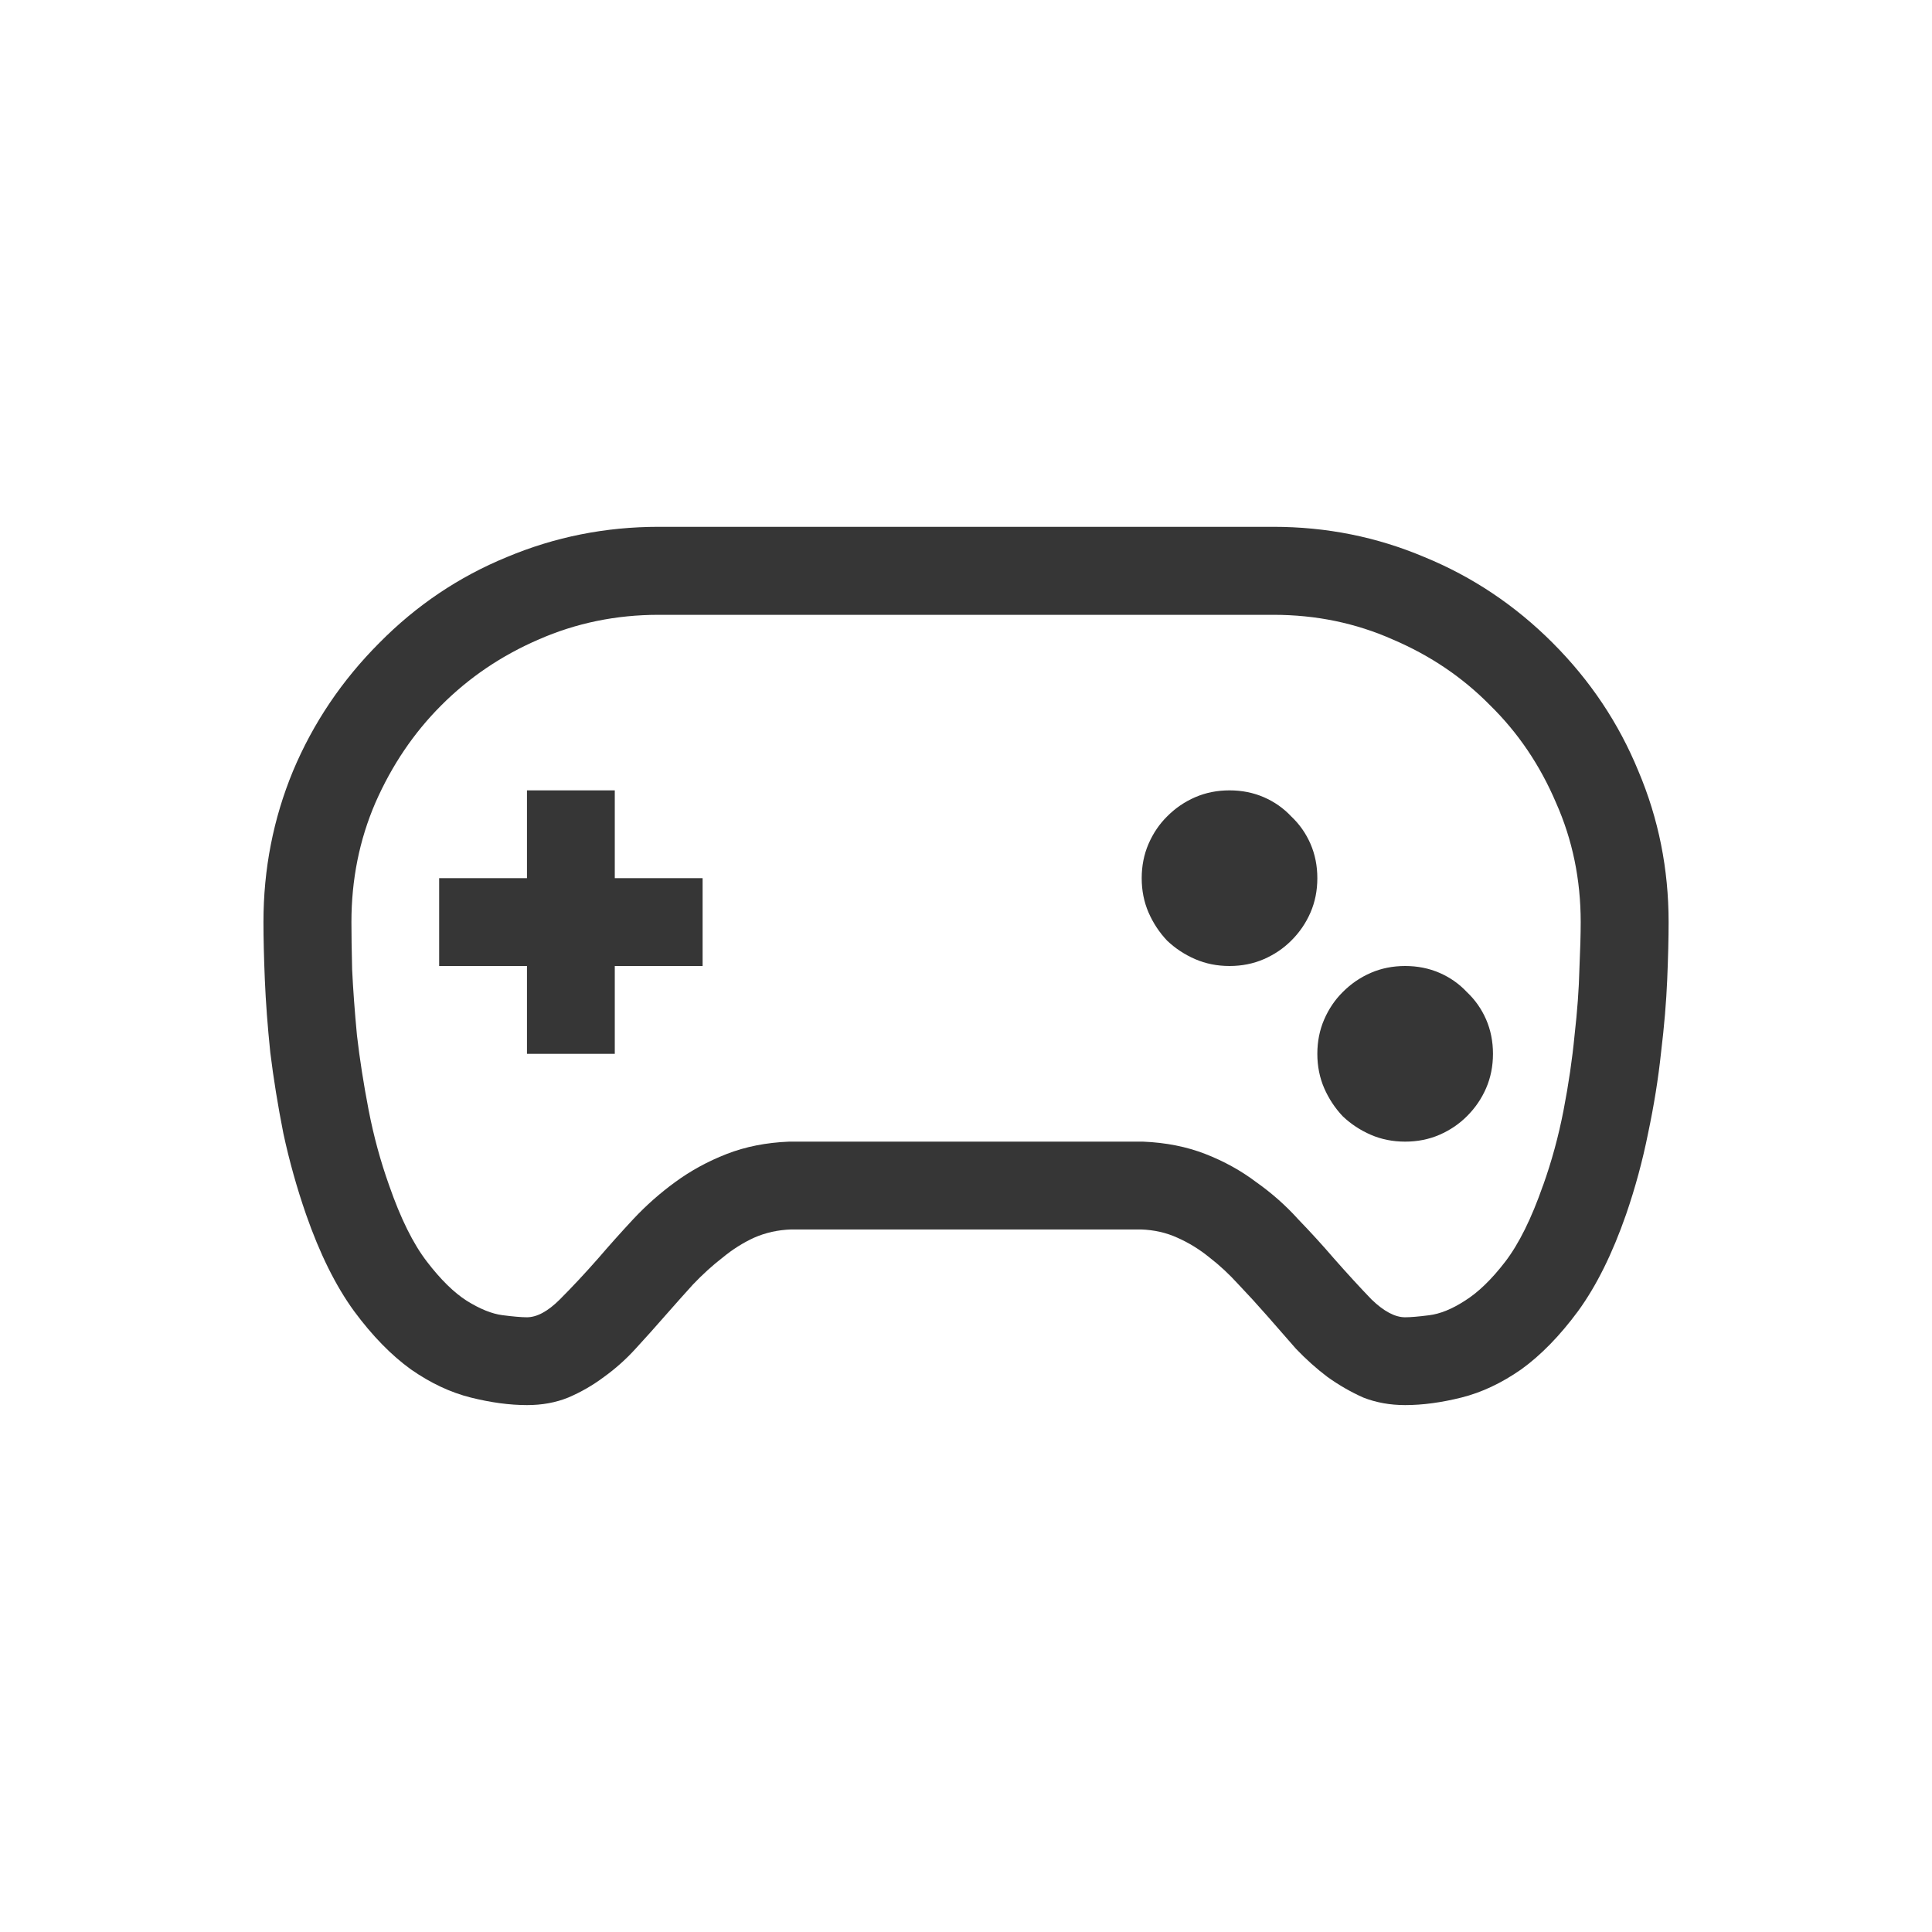
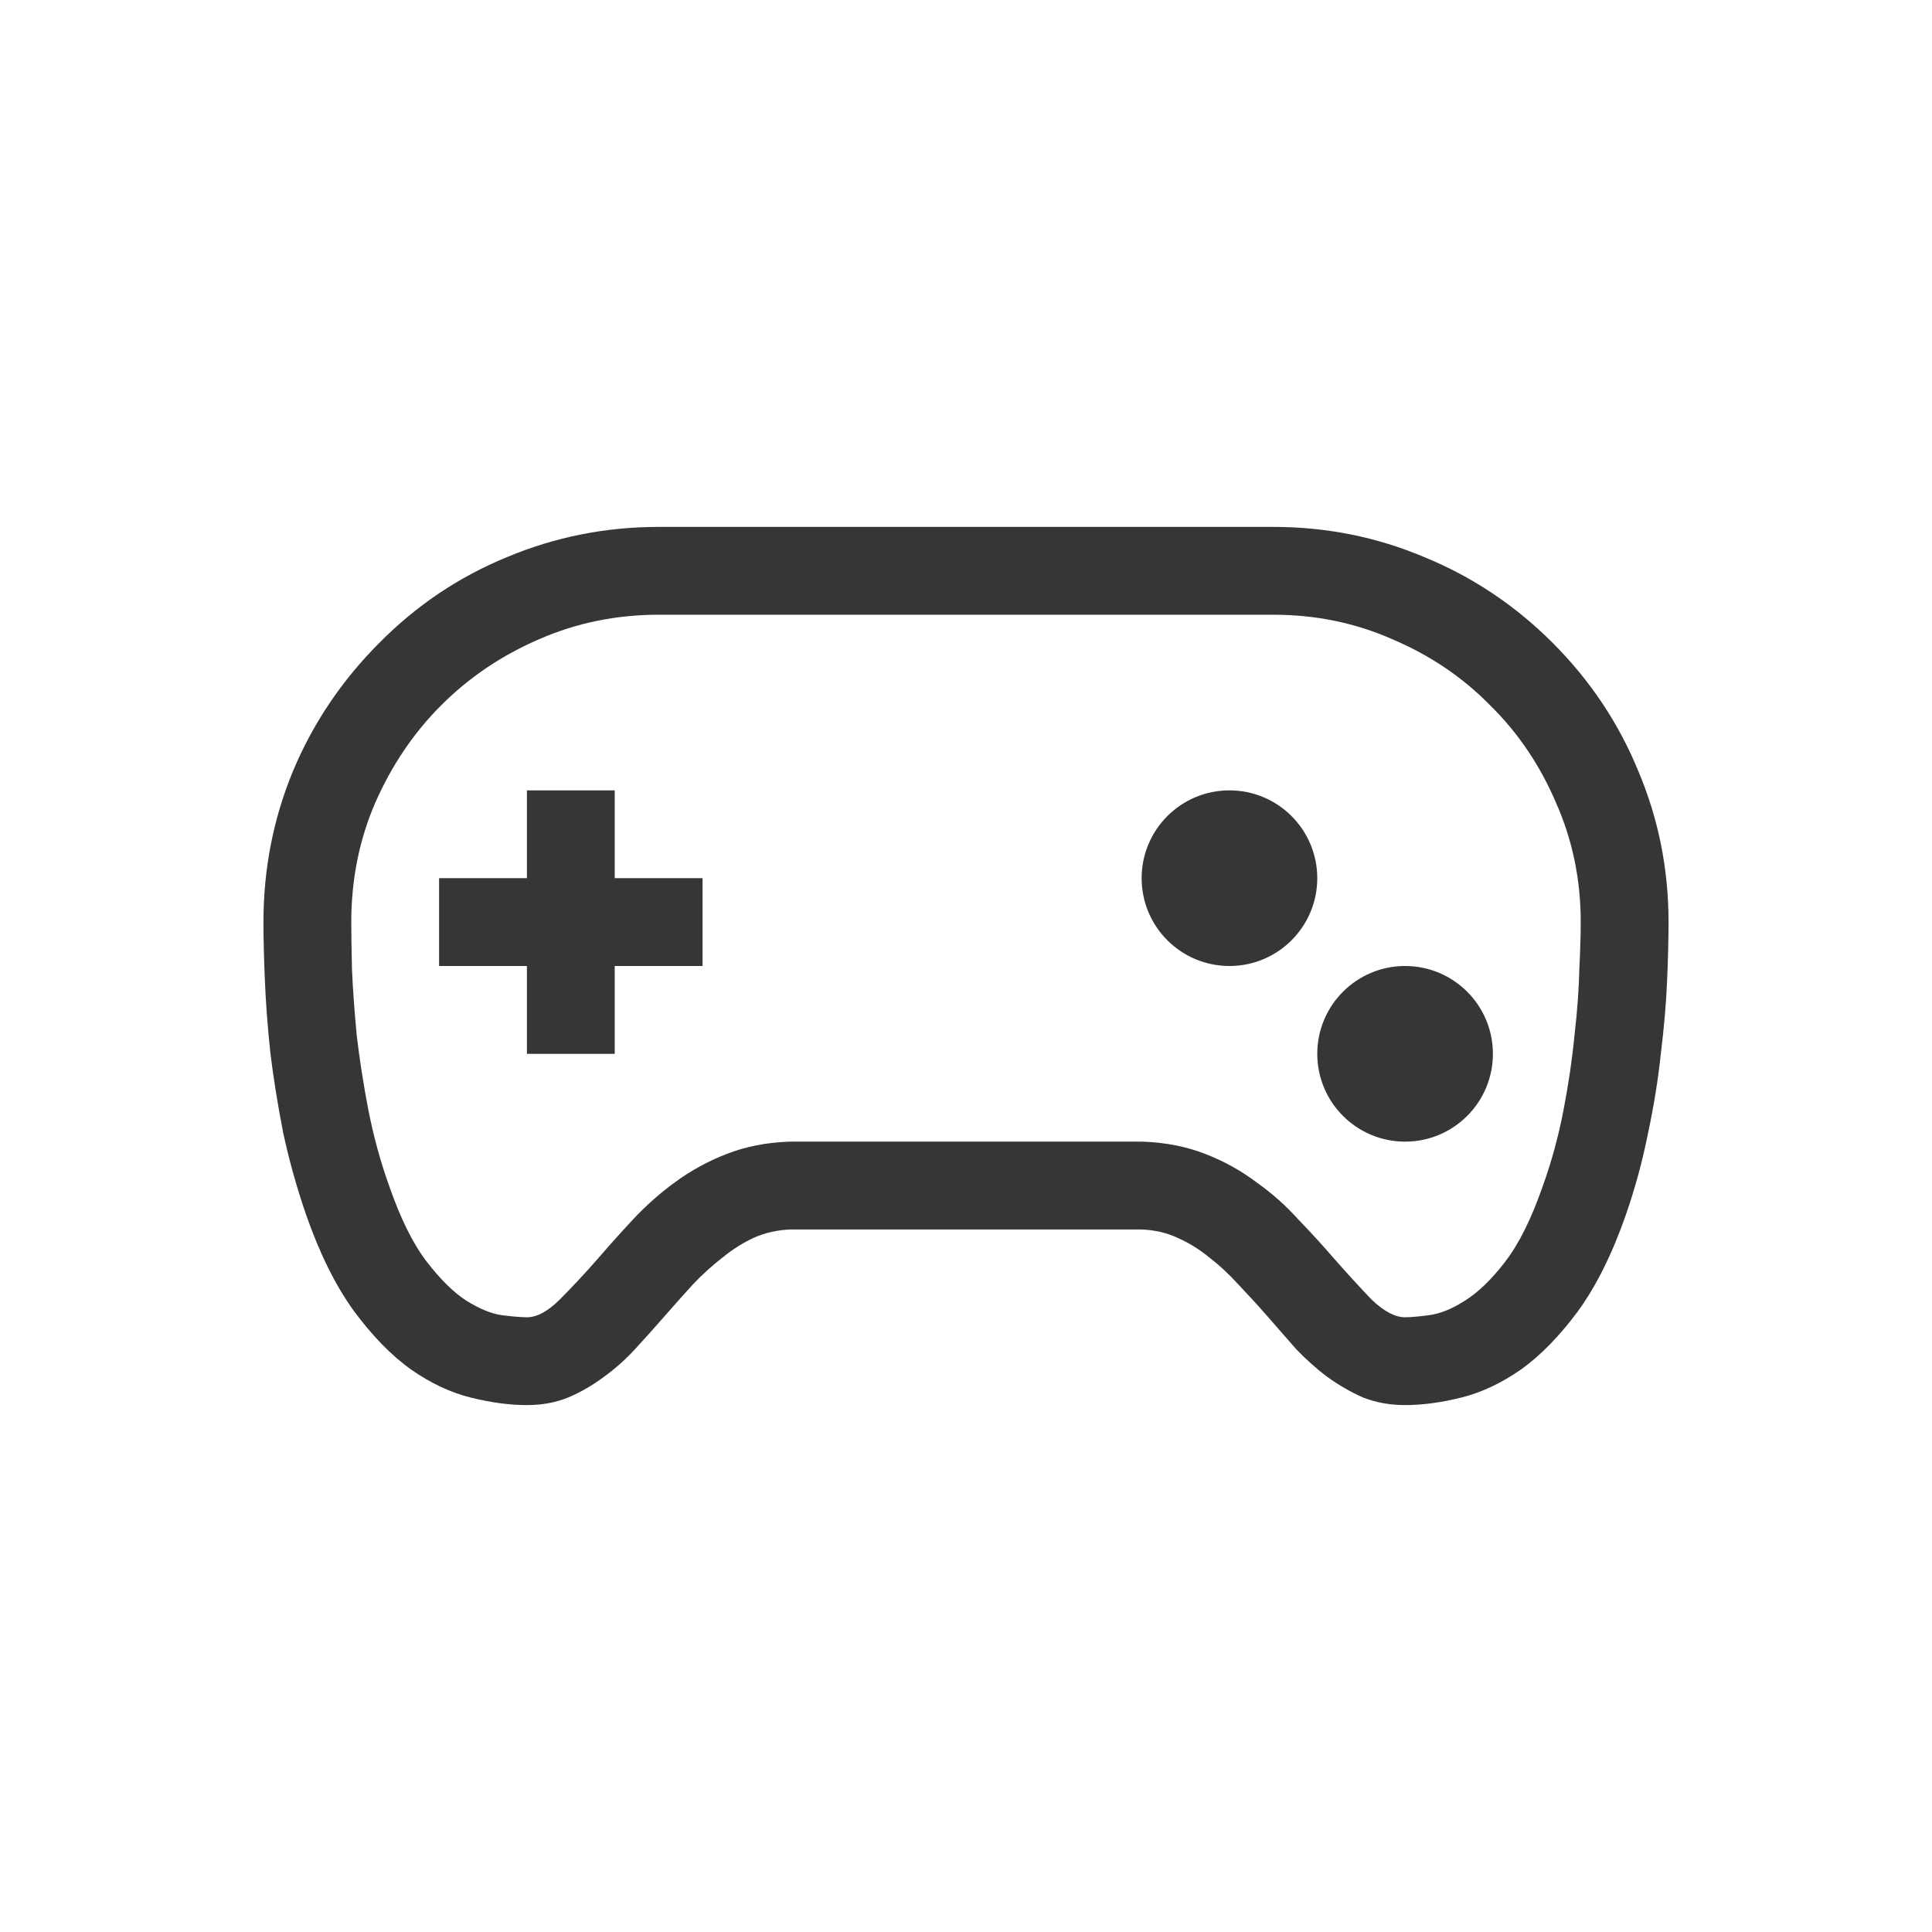
<svg xmlns="http://www.w3.org/2000/svg" width="22" height="22" version="1.1" id="svg1">
  <defs id="defs1">
    <style id="current-color-scheme" type="text/css">
-          .ColorScheme-Text { color:#363636; }
+         .ColorScheme-Text { color:#363636; }
+         .ColorScheme-NeutralText { color:#f67400; }
+         .ColorScheme-PositiveText { color:#37c837; }
+         .ColorScheme-NegativeText { color:#f44336; }
+         .ColorScheme-Highlight { color:#3daee9; }
     </style>
  </defs>
-   <g fill="currentColor" class="ColorScheme-Text" stroke-linecap="round" stroke-linejoin="round" stroke-width="166667" style="paint-order:stroke fill markers" aria-label="" id="g1" transform="translate(2.999725,3.000003)">
-     <path d="m 14.68,4.32 q 0.641,0.641 0.977,1.461 0.344,0.812 0.344,1.719 0,0.273 -0.016,0.656 -0.016,0.383 -0.07,0.828 -0.047,0.445 -0.148,0.922 -0.094,0.469 -0.25,0.922 -0.234,0.672 -0.547,1.102 -0.312,0.422 -0.648,0.664 -0.336,0.234 -0.68,0.32 -0.344,0.086 -0.641,0.086 -0.258,0 -0.477,-0.086 Q 12.313,12.82 12.117,12.68 11.93,12.539 11.758,12.359 11.594,12.172 11.43,11.984 11.266,11.797 11.102,11.625 10.946,11.453 10.774,11.32 10.602,11.18 10.407,11.094 10.219,11.008 9.993,11 h -3.984 q -0.227,0.008 -0.422,0.094 -0.188,0.086 -0.359,0.227 -0.172,0.133 -0.336,0.305 -0.156,0.172 -0.32,0.359 -0.164,0.188 -0.336,0.375 -0.164,0.18 -0.359,0.32 -0.188,0.141 -0.406,0.234 -0.211,0.086 -0.469,0.086 -0.297,0 -0.641,-0.086 Q 2.016,12.828 1.68,12.594 1.344,12.352 1.032,11.93 0.719,11.5 0.485,10.828 0.328,10.375 0.227,9.906 0.133,9.43 0.078,8.984 0.032,8.539 0.016,8.156 2.75e-4,7.773 2.75e-4,7.5 q 0,-0.906 0.336,-1.719 0.344,-0.82 0.984,-1.461 0.633,-0.641 1.453,-0.977 0.82,-0.344 1.727,-0.344 h 7 q 0.906,0 1.719,0.344 0.82,0.336 1.461,0.977 z M 14.571,10.5 Q 14.719,10.086 14.805,9.641 14.891,9.195 14.93,8.789 14.977,8.375 14.985,8.039 15,7.703 15,7.5 q 0,-0.727 -0.281,-1.359 -0.273,-0.641 -0.75,-1.109 -0.469,-0.477 -1.109,-0.75 -0.633,-0.281 -1.359,-0.281 h -7 q -0.727,0 -1.367,0.281 -0.633,0.273 -1.109,0.75 -0.469,0.469 -0.75,1.109 -0.273,0.633 -0.273,1.359 0,0.203 0.008,0.539 0.016,0.336 0.055,0.75 0.047,0.406 0.133,0.852 0.086,0.445 0.234,0.859 0.195,0.562 0.43,0.867 0.234,0.305 0.453,0.445 0.227,0.141 0.406,0.164 Q 2.906,12 3,12 q 0.172,0 0.375,-0.203 0.211,-0.211 0.438,-0.469 0.188,-0.219 0.398,-0.445 0.219,-0.234 0.477,-0.422 0.266,-0.195 0.586,-0.32 0.32,-0.125 0.711,-0.141 h 4.031 q 0.391,0.016 0.711,0.141 0.32,0.125 0.578,0.32 0.266,0.188 0.477,0.422 0.219,0.227 0.406,0.445 0.227,0.258 0.43,0.469 Q 12.828,12 13,12 q 0.094,0 0.273,-0.023 0.188,-0.023 0.406,-0.164 0.227,-0.141 0.461,-0.445 0.234,-0.305 0.43,-0.867 z M 4.001,7 h 1 v 1 h -1 v 1 h -1 V 8 h -1 V 7 h 1 V 6 h 1 z m 9,1 q 0.211,0 0.391,0.078 0.18,0.078 0.312,0.219 0.141,0.133 0.219,0.312 0.078,0.18 0.078,0.391 -5e-6,0.211 -0.078,0.391 -0.078,0.18 -0.219,0.32 -0.133,0.133 -0.312,0.211 -0.18,0.078 -0.391,0.078 -0.211,0 -0.391,-0.078 -0.18,-0.078 -0.32,-0.211 -0.133,-0.141 -0.211,-0.32 -0.078,-0.18 -0.078,-0.391 5e-6,-0.211 0.078,-0.391 0.078,-0.18 0.211,-0.312 Q 12.43,8.156 12.61,8.078 12.79,8 13.001,8 Z m -2,-2 q 0.211,0 0.391,0.078 0.18,0.078 0.312,0.219 0.141,0.133 0.219,0.312 0.078,0.18 0.078,0.391 -5e-6,0.211 -0.078,0.391 -0.078,0.18 -0.219,0.32 -0.133,0.133 -0.312,0.211 -0.18,0.078 -0.391,0.078 -0.211,0 -0.391,-0.078 -0.18,-0.078 -0.32,-0.211 -0.133,-0.141 -0.211,-0.32 -0.078,-0.18 -0.078,-0.391 5e-6,-0.211 0.078,-0.391 0.078,-0.18 0.211,-0.312 Q 10.43,6.156 10.61,6.078 10.79,6 11.001,6 Z" stroke-width="166667" id="path1" />
-   </g>
+   <path id="path1" style="fill:currentColor" class="ColorScheme-Text" d="M 7.5,6 C 6.896,6 6.32,6.115 5.773,6.344 5.227,6.568 4.742,6.893 4.32,7.32 3.893,7.747 3.565,8.234 3.336,8.781 3.112,9.323 3,9.896 3,10.5 c 0,0.182 0.005,0.401 0.016,0.656 0.01,0.255 0.031,0.531 0.062,0.828 0.036,0.297 0.086,0.604 0.148,0.922 0.068,0.313 0.154,0.62 0.258,0.922 0.156,0.448 0.339,0.815 0.547,1.102 0.208,0.281 0.424,0.503 0.648,0.664 0.224,0.156 0.451,0.263 0.68,0.32 C 5.589,15.971 5.802,16 6,16 6.172,16 6.328,15.971 6.469,15.914 6.615,15.852 6.75,15.773 6.875,15.68 c 0.13,-0.094 0.25,-0.201 0.359,-0.32 0.115,-0.125 0.227,-0.25 0.336,-0.375 0.109,-0.125 0.216,-0.245 0.32,-0.359 0.109,-0.115 0.221,-0.216 0.336,-0.305 0.115,-0.094 0.234,-0.169 0.359,-0.227 C 8.716,14.036 8.857,14.005 9.008,14 h 3.984 c 0.151,0.005 0.289,0.036 0.414,0.094 0.13,0.057 0.253,0.133 0.367,0.227 0.115,0.089 0.224,0.19 0.328,0.305 0.109,0.115 0.219,0.234 0.328,0.359 l 0.328,0.375 c 0.115,0.12 0.234,0.227 0.359,0.32 0.13,0.094 0.266,0.172 0.406,0.234 C 15.669,15.971 15.828,16 16,16 c 0.198,0 0.411,-0.029 0.641,-0.086 0.229,-0.057 0.456,-0.164 0.68,-0.32 0.224,-0.161 0.44,-0.383 0.648,-0.664 0.208,-0.286 0.391,-0.654 0.547,-1.102 0.104,-0.302 0.188,-0.609 0.25,-0.922 0.068,-0.318 0.117,-0.625 0.148,-0.922 0.036,-0.297 0.06,-0.573 0.07,-0.828 C 18.995,10.901 19,10.682 19,10.5 19,9.896 18.885,9.323 18.656,8.781 18.432,8.234 18.107,7.747 17.68,7.32 17.253,6.893 16.766,6.568 16.219,6.344 15.677,6.115 15.104,6 14.5,6 Z m 0,1 h 7 c 0.484,0 0.938,0.094 1.359,0.281 0.427,0.182 0.797,0.432 1.109,0.75 0.318,0.313 0.568,0.682 0.75,1.109 C 17.906,9.563 18,10.016 18,10.5 c 0,0.135 -0.005,0.315 -0.016,0.539 -0.005,0.224 -0.023,0.474 -0.055,0.75 -0.026,0.271 -0.068,0.555 -0.125,0.852 -0.057,0.297 -0.135,0.583 -0.234,0.859 -0.13,0.375 -0.273,0.664 -0.43,0.867 -0.156,0.203 -0.31,0.352 -0.461,0.445 -0.146,0.094 -0.281,0.148 -0.406,0.164 C 16.154,14.992 16.062,15 16,15 15.885,15 15.758,14.932 15.617,14.797 15.482,14.656 15.339,14.5 15.188,14.328 15.062,14.182 14.927,14.034 14.781,13.883 14.641,13.727 14.482,13.586 14.305,13.461 14.133,13.331 13.94,13.224 13.727,13.141 13.513,13.057 13.276,13.01 13.016,13 H 8.984 C 8.724,13.01 8.487,13.057 8.273,13.141 8.06,13.224 7.865,13.331 7.688,13.461 7.516,13.586 7.357,13.727 7.211,13.883 7.07,14.034 6.938,14.182 6.812,14.328 6.661,14.5 6.516,14.656 6.375,14.797 6.24,14.932 6.115,15 6,15 5.938,15 5.844,14.992 5.719,14.977 5.599,14.961 5.464,14.906 5.312,14.812 5.167,14.719 5.016,14.57 4.859,14.367 4.703,14.164 4.56,13.875 4.43,13.5 4.331,13.224 4.253,12.937 4.195,12.641 4.138,12.344 4.094,12.06 4.062,11.789 4.036,11.513 4.018,11.263 4.008,11.039 4.003,10.815 4,10.635 4,10.5 4,10.016 4.091,9.562 4.273,9.141 c 0.188,-0.427 0.438,-0.797 0.75,-1.109 0.318,-0.318 0.688,-0.568 1.109,-0.75 C 6.56,7.094 7.016,7 7.5,7 Z M 6,9 v 1 H 5 v 1 h 1 v 1 H 7 V 11 H 8 V 10 H 7 V 9 Z m 8,0 a 1,1 0 0 0 -1,1 1,1 0 0 0 1,1 1,1 0 0 0 1,-1 1,1 0 0 0 -1,-1 z m 2,2 a 1,1 0 0 0 -1,1 1,1 0 0 0 1,1 1,1 0 0 0 1,-1 1,1 0 0 0 -1,-1 z" />
</svg>
